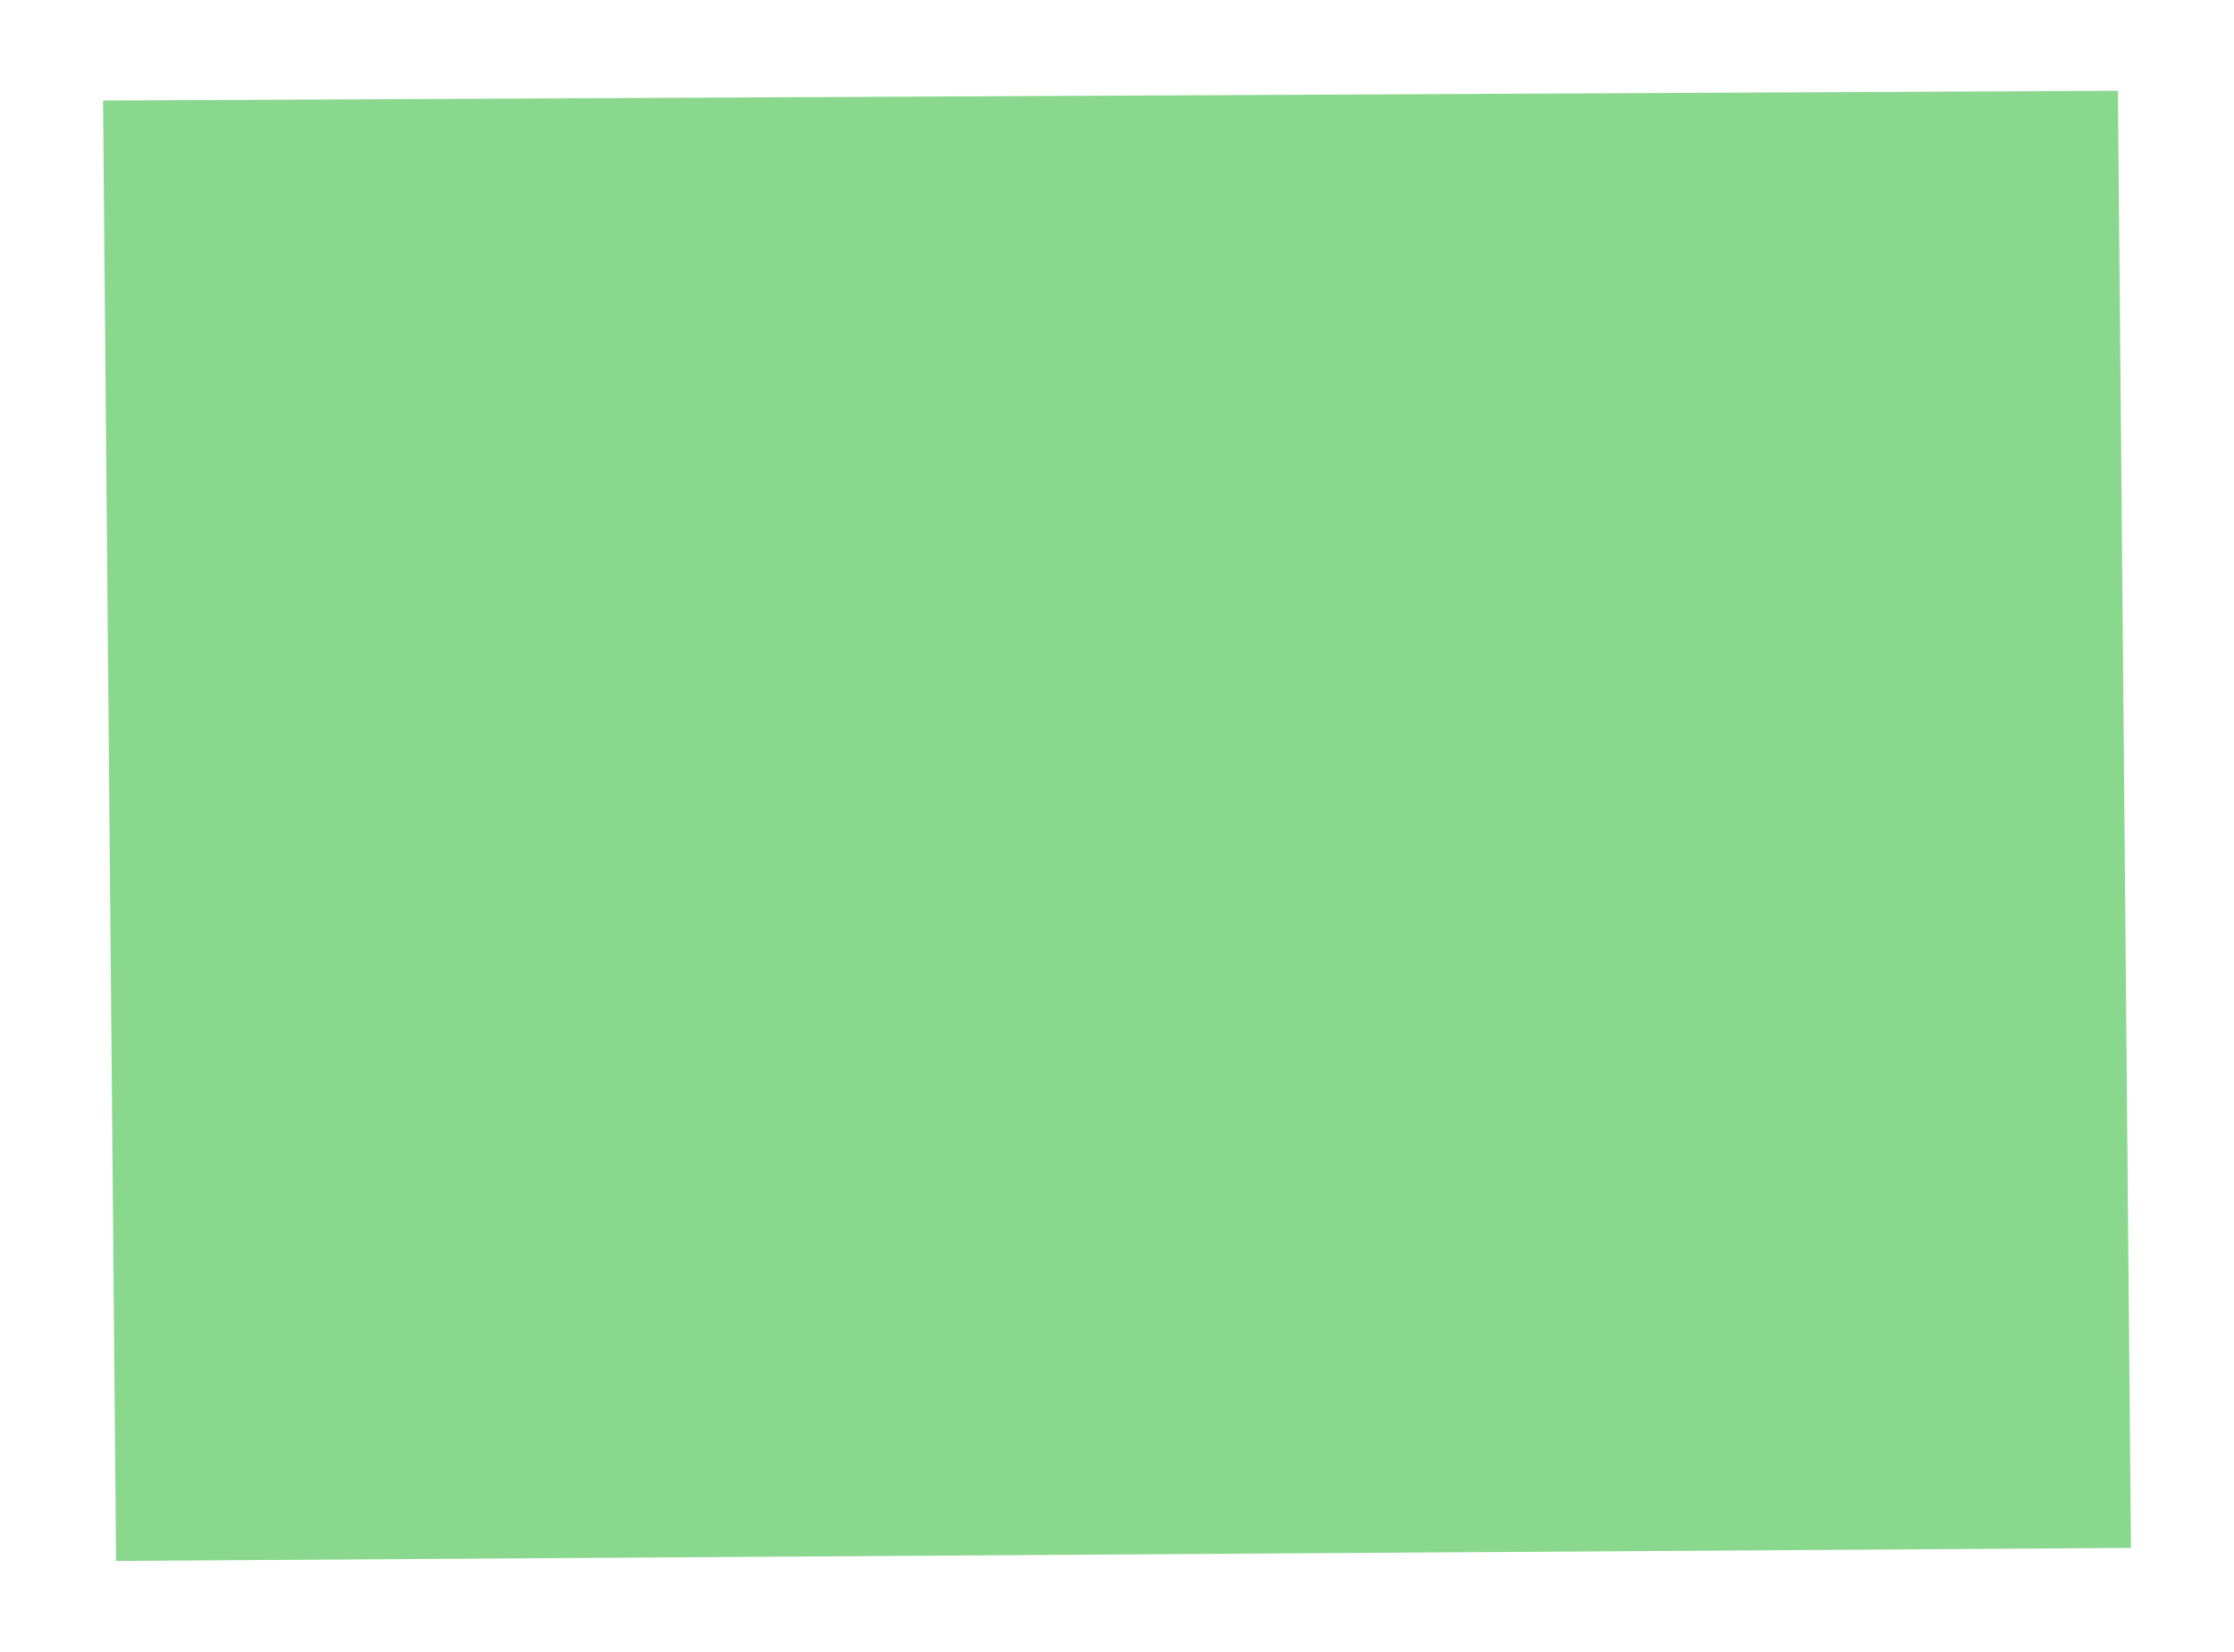
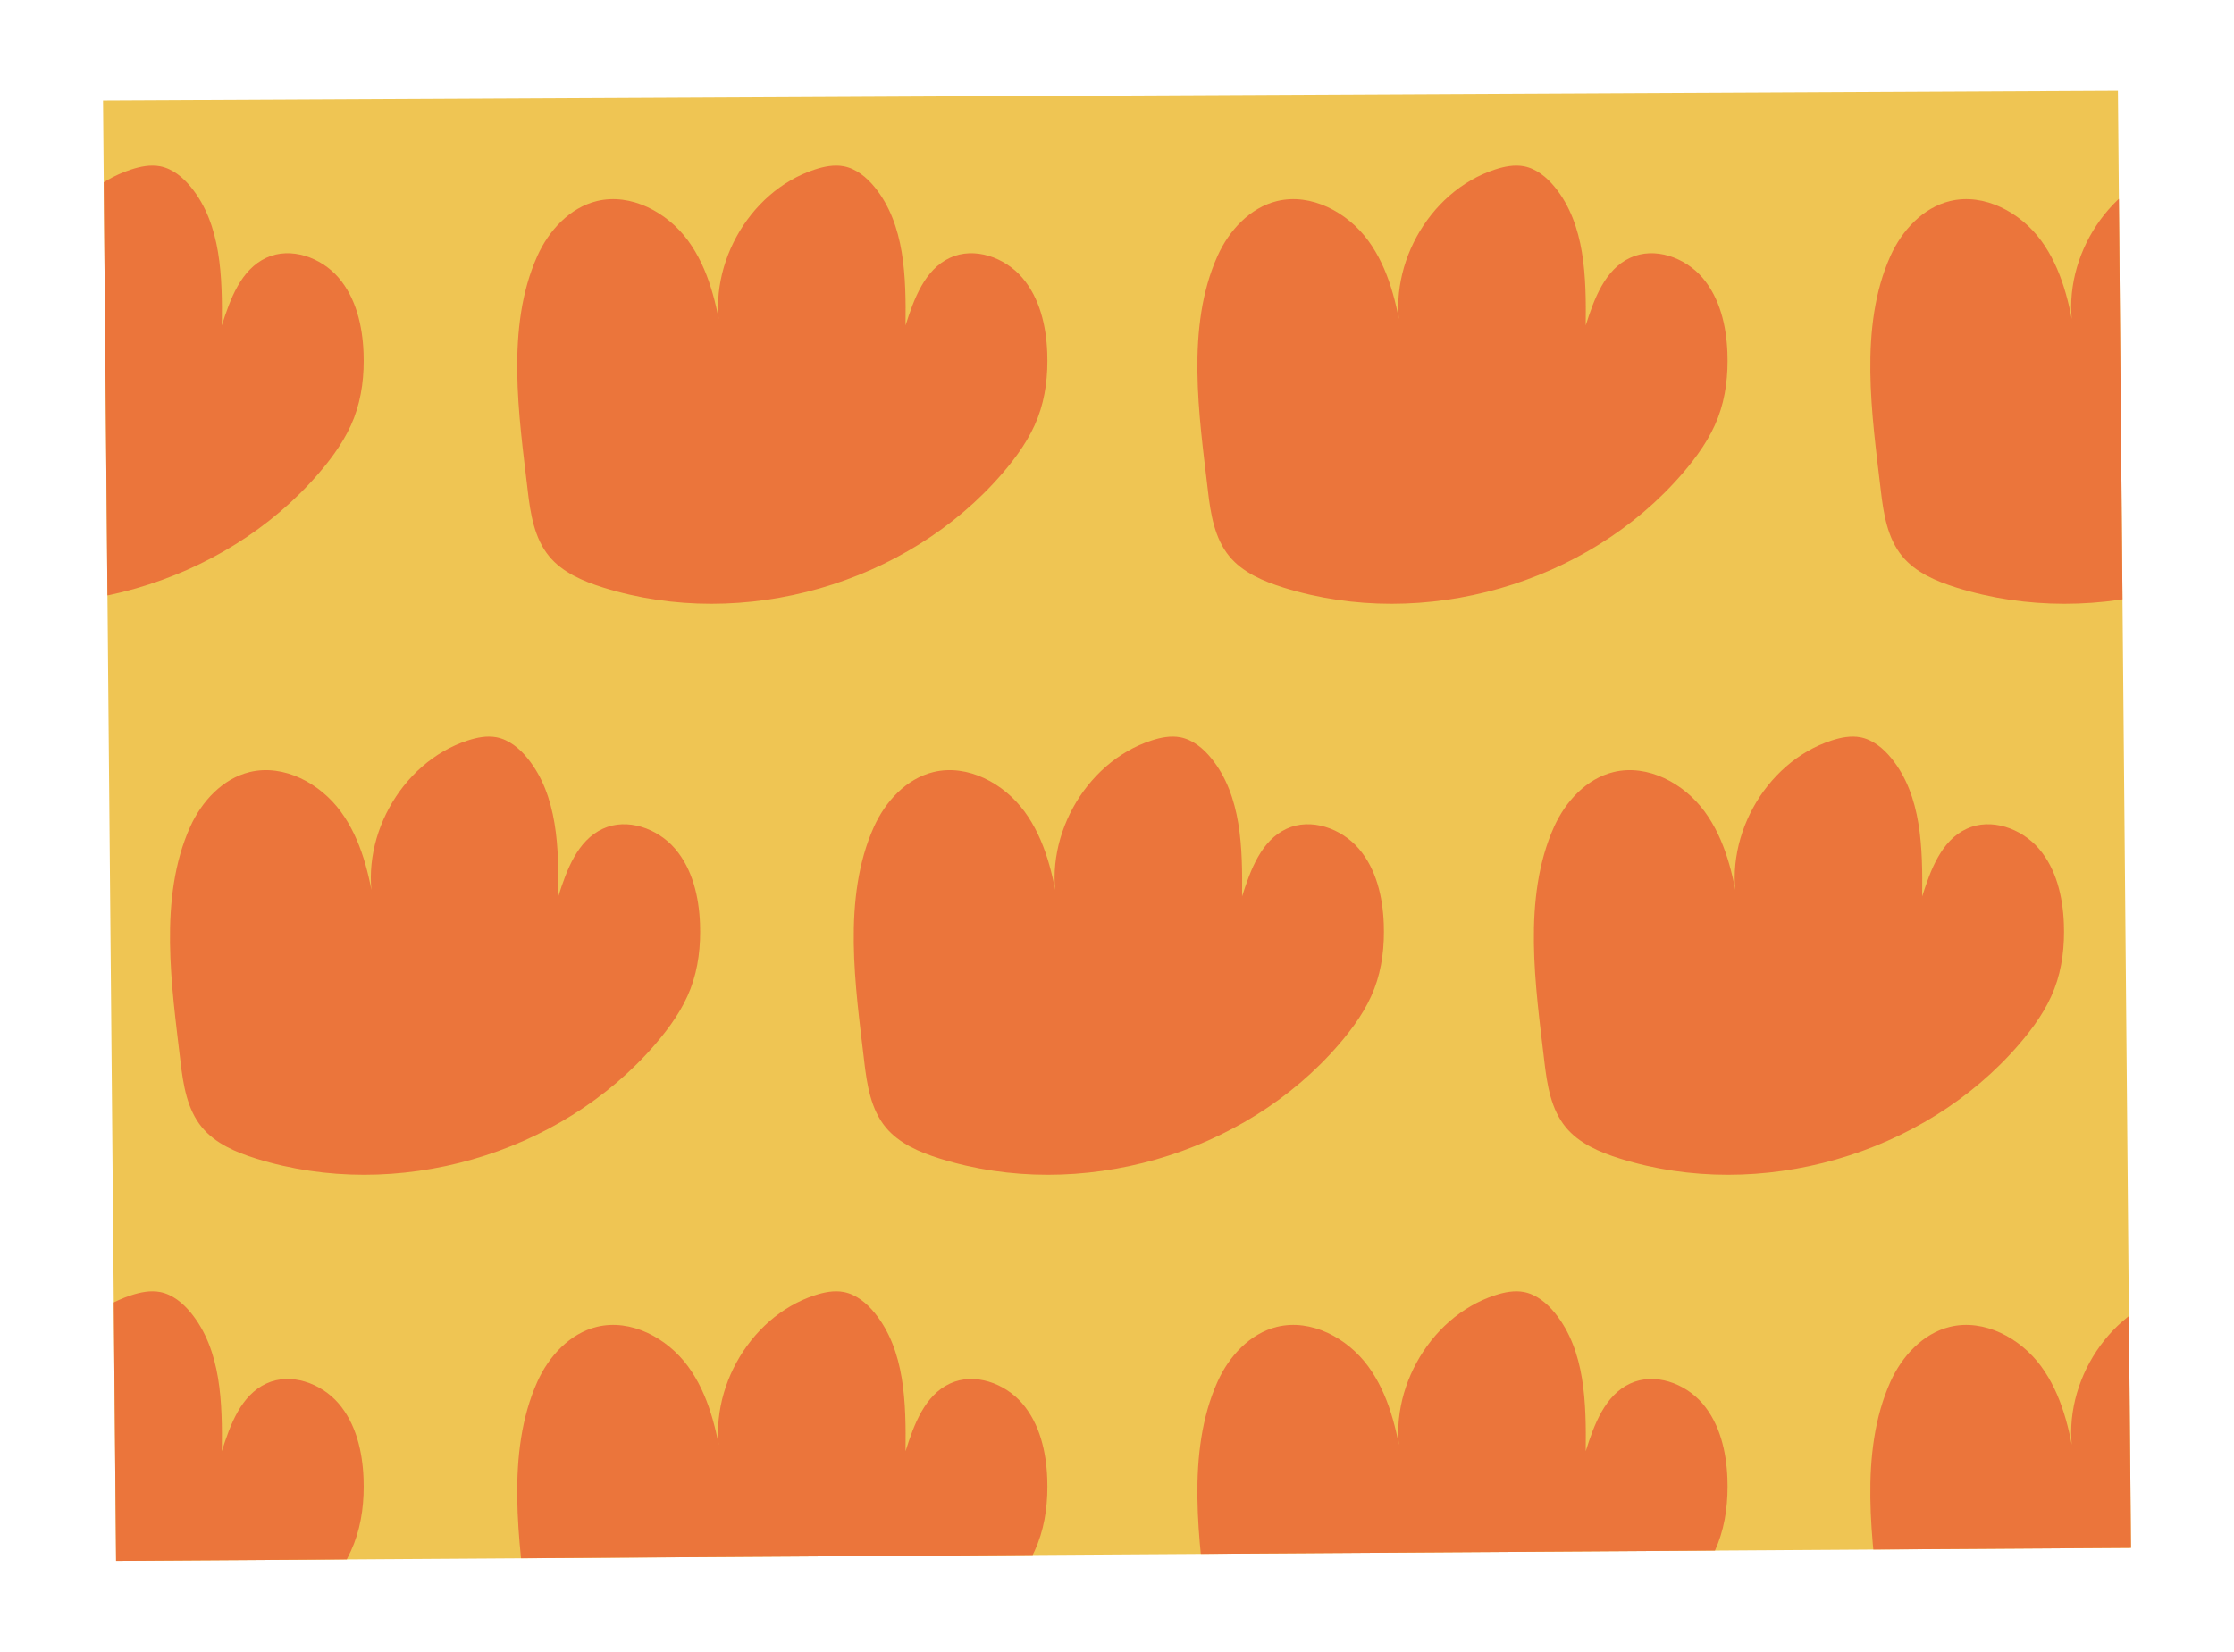
<svg xmlns="http://www.w3.org/2000/svg" id="_레이어_1" data-name="레이어 1" viewBox="0 0 342.6 253.33">
  <defs>
    <style>
      .cls-1 {
        fill: none;
      }

      .cls-2 {
-         fill: #8ad88d;
+         fill: #efc553;
      }

      .cls-3 {
+         fill: #eb753b;
+       }
+ 
+       .cls-4 {
        clip-path: url(#clippath);
      }
    </style>
    <clipPath id="clippath">
      <path class="cls-1" d="M17.8,239.42L15.8,15.42l309-1.5,2,223.5-309,2Z" />
    </clipPath>
  </defs>
-   <g class="cls-3">
-     <rect class="cls-2" x="4.23" y="-29.16" width="334.14" height="593.56" />
+   <g class="cls-4">
+     <rect class="cls-2" x="6.6" y="-83.13" width="329.28" height="329.28" />
+     <g>
+       <path class="cls-3" d="M27.68-9.83c.42,3.55,1.01,7.29,3.28,10.05,2.07,2.51,5.23,3.84,8.33,4.81,21.44,6.68,46.53-.5,61.18-17.52,2.21-2.57,4.22-5.37,5.43-8.54,1.21-3.17,1.58-6.6,1.45-9.99-.16-4.11-1.15-8.37-3.83-11.49-2.68-3.12-7.35-4.78-11.08-3.05-3.88,1.79-5.54,6.31-6.82,10.38.08-7.4-.06-15.46-4.73-21.21-1.23-1.51-2.83-2.84-4.74-3.21-1.48-.28-3.02.03-4.45.5-10.34,3.38-16.95,15.47-14.21,26-.81-5.32-2.05-10.76-5.23-15.1-3.18-4.34-8.74-7.33-13.97-6.06-4.16,1.01-7.37,4.5-9.13,8.41-4.91,10.93-2.83,24.53-1.48,36Z" />
+       <path class="cls-3" d="M132.54-9.83c.42,3.55,1.01,7.29,3.28,10.05,2.07,2.51,5.23,3.84,8.33,4.81,21.44,6.68,46.53-.5,61.18-17.52,2.21-2.57,4.22-5.37,5.43-8.54,1.21-3.17,1.58-6.6,1.45-9.99-.16-4.11-1.15-8.37-3.83-11.49-2.68-3.12-7.35-4.78-11.08-3.05-3.88,1.79-5.54,6.31-6.82,10.38.08-7.4-.06-15.46-4.73-21.21-1.23-1.51-2.83-2.84-4.74-3.21-1.48-.28-3.02.03-4.45.5-10.34,3.38-16.95,15.47-14.21,26-.81-5.32-2.05-10.76-5.23-15.1-3.18-4.34-8.74-7.33-13.97-6.06-4.16,1.01-7.37,4.5-9.13,8.41-4.91,10.93-2.83,24.53-1.48,36Z" />
+       <path class="cls-3" d="M236.84-9.83c.42,3.55,1.01,7.29,3.28,10.05,2.07,2.51,5.23,3.84,8.33,4.81,21.44,6.68,46.53-.5,61.18-17.52,2.21-2.57,4.22-5.37,5.43-8.54,1.21-3.17,1.58-6.6,1.45-9.99-.16-4.11-1.15-8.37-3.83-11.49-2.68-3.12-7.35-4.78-11.08-3.05-3.88,1.79-5.54,6.31-6.82,10.38.08-7.4-.06-15.46-4.73-21.21-1.23-1.51-2.83-2.84-4.74-3.21-1.48-.28-3.02.03-4.45.5-10.34,3.38-16.95,15.47-14.21,26-.81-5.32-2.05-10.76-5.23-15.1-3.18-4.34-8.74-7.33-13.97-6.06-4.16,1.01-7.37,4.5-9.13,8.41-4.91,10.93-2.83,24.53-1.48,36Z" />
+       <path class="cls-3" d="M-23.92,75.27c.42,3.55,1.01,7.29,3.28,10.05,2.07,2.51,5.23,3.84,8.33,4.81,21.44,6.68,46.53-.5,61.18-17.52,2.21-2.57,4.22-5.37,5.43-8.54,1.21-3.17,1.58-6.6,1.45-9.99-.16-4.11-1.15-8.37-3.83-11.49-2.68-3.12-7.35-4.78-11.08-3.05-3.88,1.79-5.54,6.31-6.82,10.38.08-7.4-.06-15.46-4.73-21.21-1.23-1.51-2.83-2.84-4.74-3.21-1.48-.28-3.02.03-4.45.5-10.34,3.38-16.95,15.47-14.21,26-.81-5.32-2.05-10.76-5.23-15.1-3.18-4.34-8.74-7.33-13.97-6.06-4.16,1.01-7.37,4.5-9.13,8.41-4.91,10.93-2.83,24.53-1.48,36Z" />
+       <path class="cls-3" d="M80.93,75.27c.42,3.55,1.01,7.29,3.28,10.05,2.07,2.51,5.23,3.84,8.33,4.81,21.44,6.68,46.53-.5,61.18-17.52,2.21-2.57,4.22-5.37,5.43-8.54,1.21-3.17,1.58-6.6,1.45-9.99-.16-4.11-1.15-8.37-3.83-11.49-2.68-3.12-7.35-4.78-11.08-3.05-3.88,1.79-5.54,6.31-6.82,10.38.08-7.4-.06-15.46-4.73-21.21-1.23-1.51-2.83-2.84-4.74-3.21-1.48-.28-3.02.03-4.45.5-10.34,3.38-16.95,15.47-14.21,26-.81-5.32-2.05-10.76-5.23-15.1-3.18-4.34-8.74-7.33-13.97-6.06-4.16,1.01-7.37,4.5-9.13,8.41-4.91,10.93-2.83,24.53-1.48,36Z" />
+       <path class="cls-3" d="M185.24,75.27c.42,3.55,1.01,7.29,3.28,10.05,2.07,2.51,5.23,3.84,8.33,4.81,21.44,6.68,46.53-.5,61.18-17.52,2.21-2.57,4.22-5.37,5.43-8.54,1.21-3.17,1.58-6.6,1.45-9.99-.16-4.11-1.15-8.37-3.83-11.49-2.68-3.12-7.35-4.78-11.08-3.05-3.88,1.79-5.54,6.31-6.82,10.38.08-7.4-.06-15.46-4.73-21.21-1.23-1.51-2.83-2.84-4.74-3.21-1.48-.28-3.02.03-4.45.5-10.34,3.38-16.95,15.47-14.21,26-.81-5.32-2.05-10.76-5.23-15.1-3.18-4.34-8.74-7.33-13.97-6.06-4.16,1.01-7.37,4.5-9.13,8.41-4.91,10.93-2.83,24.53-1.48,36Z" />
+       <path class="cls-3" d="M288.44,75.27c.42,3.55,1.01,7.29,3.28,10.05,2.07,2.51,5.23,3.84,8.33,4.81,21.44,6.68,46.53-.5,61.18-17.52,2.21-2.57,4.22-5.37,5.43-8.54,1.21-3.17,1.58-6.6,1.45-9.99-.16-4.11-1.15-8.37-3.83-11.49-2.68-3.12-7.35-4.78-11.08-3.05-3.88,1.79-5.54,6.31-6.82,10.38.08-7.4-.06-15.46-4.73-21.21-1.23-1.51-2.83-2.84-4.74-3.21-1.48-.28-3.02.03-4.45.5-10.34,3.38-16.95,15.47-14.21,26-.81-5.32-2.05-10.76-5.23-15.1-3.18-4.34-8.74-7.33-13.97-6.06-4.16,1.01-7.37,4.5-9.13,8.41-4.91,10.93-2.83,24.53-1.48,36Z" />
+       <path class="cls-3" d="M27.68,162.85c.42,3.55,1.01,7.29,3.28,10.05,2.07,2.51,5.23,3.84,8.33,4.81,21.44,6.68,46.53-.5,61.18-17.52,2.21-2.57,4.22-5.37,5.43-8.54,1.21-3.17,1.58-6.6,1.45-9.99-.16-4.11-1.15-8.37-3.83-11.49-2.68-3.12-7.35-4.78-11.08-3.05-3.88,1.79-5.54,6.31-6.82,10.38.08-7.4-.06-15.46-4.73-21.21-1.23-1.51-2.83-2.84-4.74-3.21-1.48-.28-3.02.03-4.45.5-10.34,3.38-16.95,15.47-14.21,26-.81-5.32-2.05-10.76-5.23-15.1-3.18-4.34-8.74-7.33-13.97-6.06-4.16,1.01-7.37,4.5-9.13,8.41-4.91,10.93-2.83,24.53-1.48,36Z" />
+       <path class="cls-3" d="M132.54,162.85c.42,3.55,1.01,7.29,3.28,10.05,2.07,2.51,5.23,3.84,8.33,4.81,21.44,6.68,46.53-.5,61.18-17.52,2.21-2.57,4.22-5.37,5.43-8.54,1.21-3.17,1.58-6.6,1.45-9.99-.16-4.11-1.15-8.37-3.83-11.49-2.68-3.12-7.35-4.78-11.08-3.05-3.88,1.79-5.54,6.31-6.82,10.38.08-7.4-.06-15.46-4.73-21.21-1.23-1.51-2.83-2.84-4.74-3.21-1.48-.28-3.02.03-4.45.5-10.34,3.38-16.95,15.47-14.21,26-.81-5.32-2.05-10.76-5.23-15.1-3.18-4.34-8.74-7.33-13.97-6.06-4.16,1.01-7.37,4.5-9.13,8.41-4.91,10.93-2.83,24.53-1.48,36Z" />
+       <path class="cls-3" d="M236.84,162.85c.42,3.55,1.01,7.29,3.28,10.05,2.07,2.51,5.23,3.84,8.33,4.81,21.44,6.68,46.53-.5,61.18-17.52,2.21-2.57,4.22-5.37,5.43-8.54,1.21-3.17,1.58-6.6,1.45-9.99-.16-4.11-1.15-8.37-3.83-11.49-2.68-3.12-7.35-4.78-11.08-3.05-3.88,1.79-5.54,6.31-6.82,10.38.08-7.4-.06-15.46-4.73-21.21-1.23-1.51-2.83-2.84-4.74-3.21-1.48-.28-3.02.03-4.45.5-10.34,3.38-16.95,15.47-14.21,26-.81-5.32-2.05-10.76-5.23-15.1-3.18-4.34-8.74-7.33-13.97-6.06-4.16,1.01-7.37,4.5-9.13,8.41-4.91,10.93-2.83,24.53-1.48,36Z" />
+       <path class="cls-3" d="M-23.92,247.94c.42,3.55,1.01,7.29,3.28,10.05,2.07,2.51,5.23,3.84,8.33,4.81,21.44,6.68,46.53-.5,61.18-17.52,2.21-2.57,4.22-5.37,5.43-8.54,1.21-3.17,1.58-6.6,1.45-9.99-.16-4.11-1.15-8.37-3.83-11.49-2.68-3.12-7.35-4.78-11.08-3.05-3.88,1.79-5.54,6.31-6.82,10.38.08-7.4-.06-15.46-4.73-21.21-1.23-1.51-2.83-2.84-4.74-3.21-1.48-.28-3.02.03-4.45.5-10.34,3.38-16.95,15.47-14.21,26-.81-5.32-2.05-10.76-5.23-15.1-3.18-4.34-8.74-7.33-13.97-6.06-4.16,1.01-7.37,4.5-9.13,8.41-4.91,10.93-2.83,24.53-1.48,36Z" />
+       <path class="cls-3" d="M80.93,247.94c.42,3.55,1.01,7.29,3.28,10.05,2.07,2.51,5.23,3.84,8.33,4.81,21.44,6.68,46.53-.5,61.18-17.52,2.21-2.57,4.22-5.37,5.43-8.54,1.21-3.17,1.58-6.6,1.45-9.99-.16-4.11-1.15-8.37-3.83-11.49-2.68-3.12-7.35-4.78-11.08-3.05-3.88,1.79-5.54,6.31-6.82,10.38.08-7.4-.06-15.46-4.73-21.21-1.23-1.51-2.83-2.84-4.74-3.21-1.48-.28-3.02.03-4.45.5-10.34,3.38-16.95,15.47-14.21,26-.81-5.32-2.05-10.76-5.23-15.1-3.18-4.34-8.74-7.33-13.97-6.06-4.16,1.01-7.37,4.5-9.13,8.41-4.91,10.93-2.83,24.53-1.48,36Z" />
+       <path class="cls-3" d="M185.24,247.94c.42,3.55,1.01,7.29,3.28,10.05,2.07,2.51,5.23,3.84,8.33,4.81,21.44,6.68,46.53-.5,61.18-17.52,2.21-2.57,4.22-5.37,5.43-8.54,1.21-3.17,1.58-6.6,1.45-9.99-.16-4.11-1.15-8.37-3.83-11.49-2.68-3.12-7.35-4.78-11.08-3.05-3.88,1.79-5.54,6.31-6.82,10.38.08-7.4-.06-15.46-4.73-21.21-1.23-1.51-2.83-2.84-4.74-3.21-1.48-.28-3.02.03-4.45.5-10.34,3.38-16.95,15.47-14.21,26-.81-5.32-2.05-10.76-5.23-15.1-3.18-4.34-8.74-7.33-13.97-6.06-4.16,1.01-7.37,4.5-9.13,8.41-4.91,10.93-2.83,24.53-1.48,36Z" />
+       <path class="cls-3" d="M288.44,247.94c.42,3.55,1.01,7.29,3.28,10.05,2.07,2.51,5.23,3.84,8.33,4.81,21.44,6.68,46.53-.5,61.18-17.52,2.21-2.57,4.22-5.37,5.43-8.54,1.21-3.17,1.58-6.6,1.45-9.99-.16-4.11-1.15-8.37-3.83-11.49-2.68-3.12-7.35-4.78-11.08-3.05-3.88,1.79-5.54,6.31-6.82,10.38.08-7.4-.06-15.46-4.73-21.21-1.23-1.51-2.83-2.84-4.74-3.21-1.48-.28-3.02.03-4.45.5-10.34,3.38-16.95,15.47-14.21,26-.81-5.32-2.05-10.76-5.23-15.1-3.18-4.34-8.74-7.33-13.97-6.06-4.16,1.01-7.37,4.5-9.13,8.41-4.91,10.93-2.83,24.53-1.48,36Z" />
+     </g>
  </g>
</svg>
